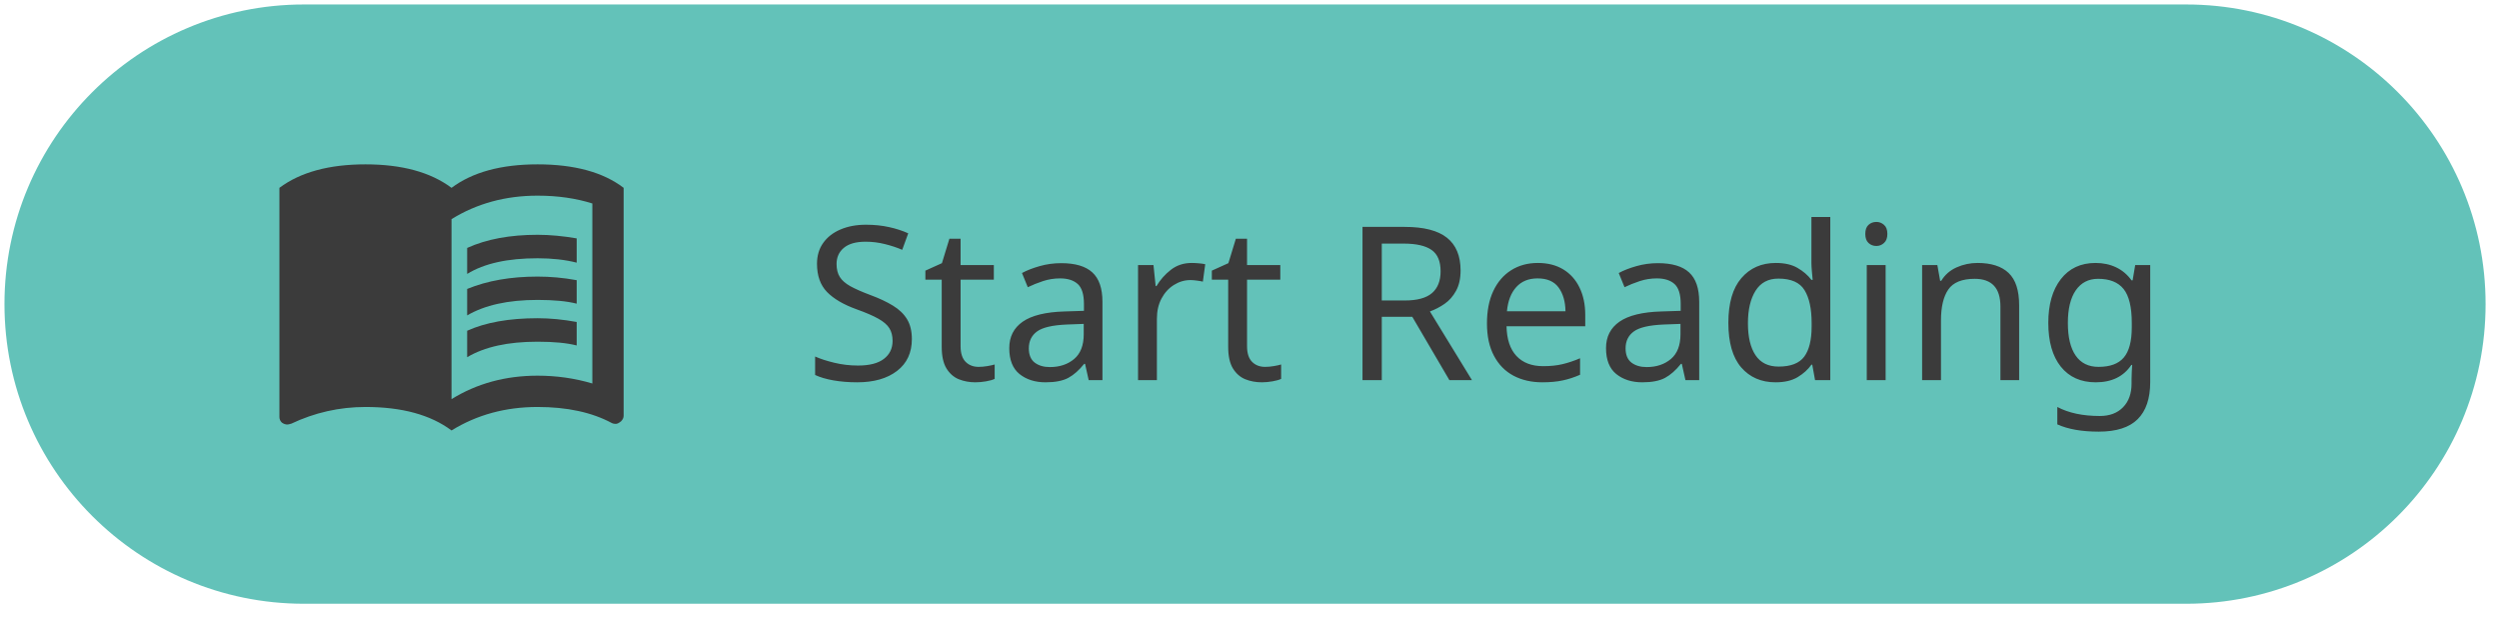
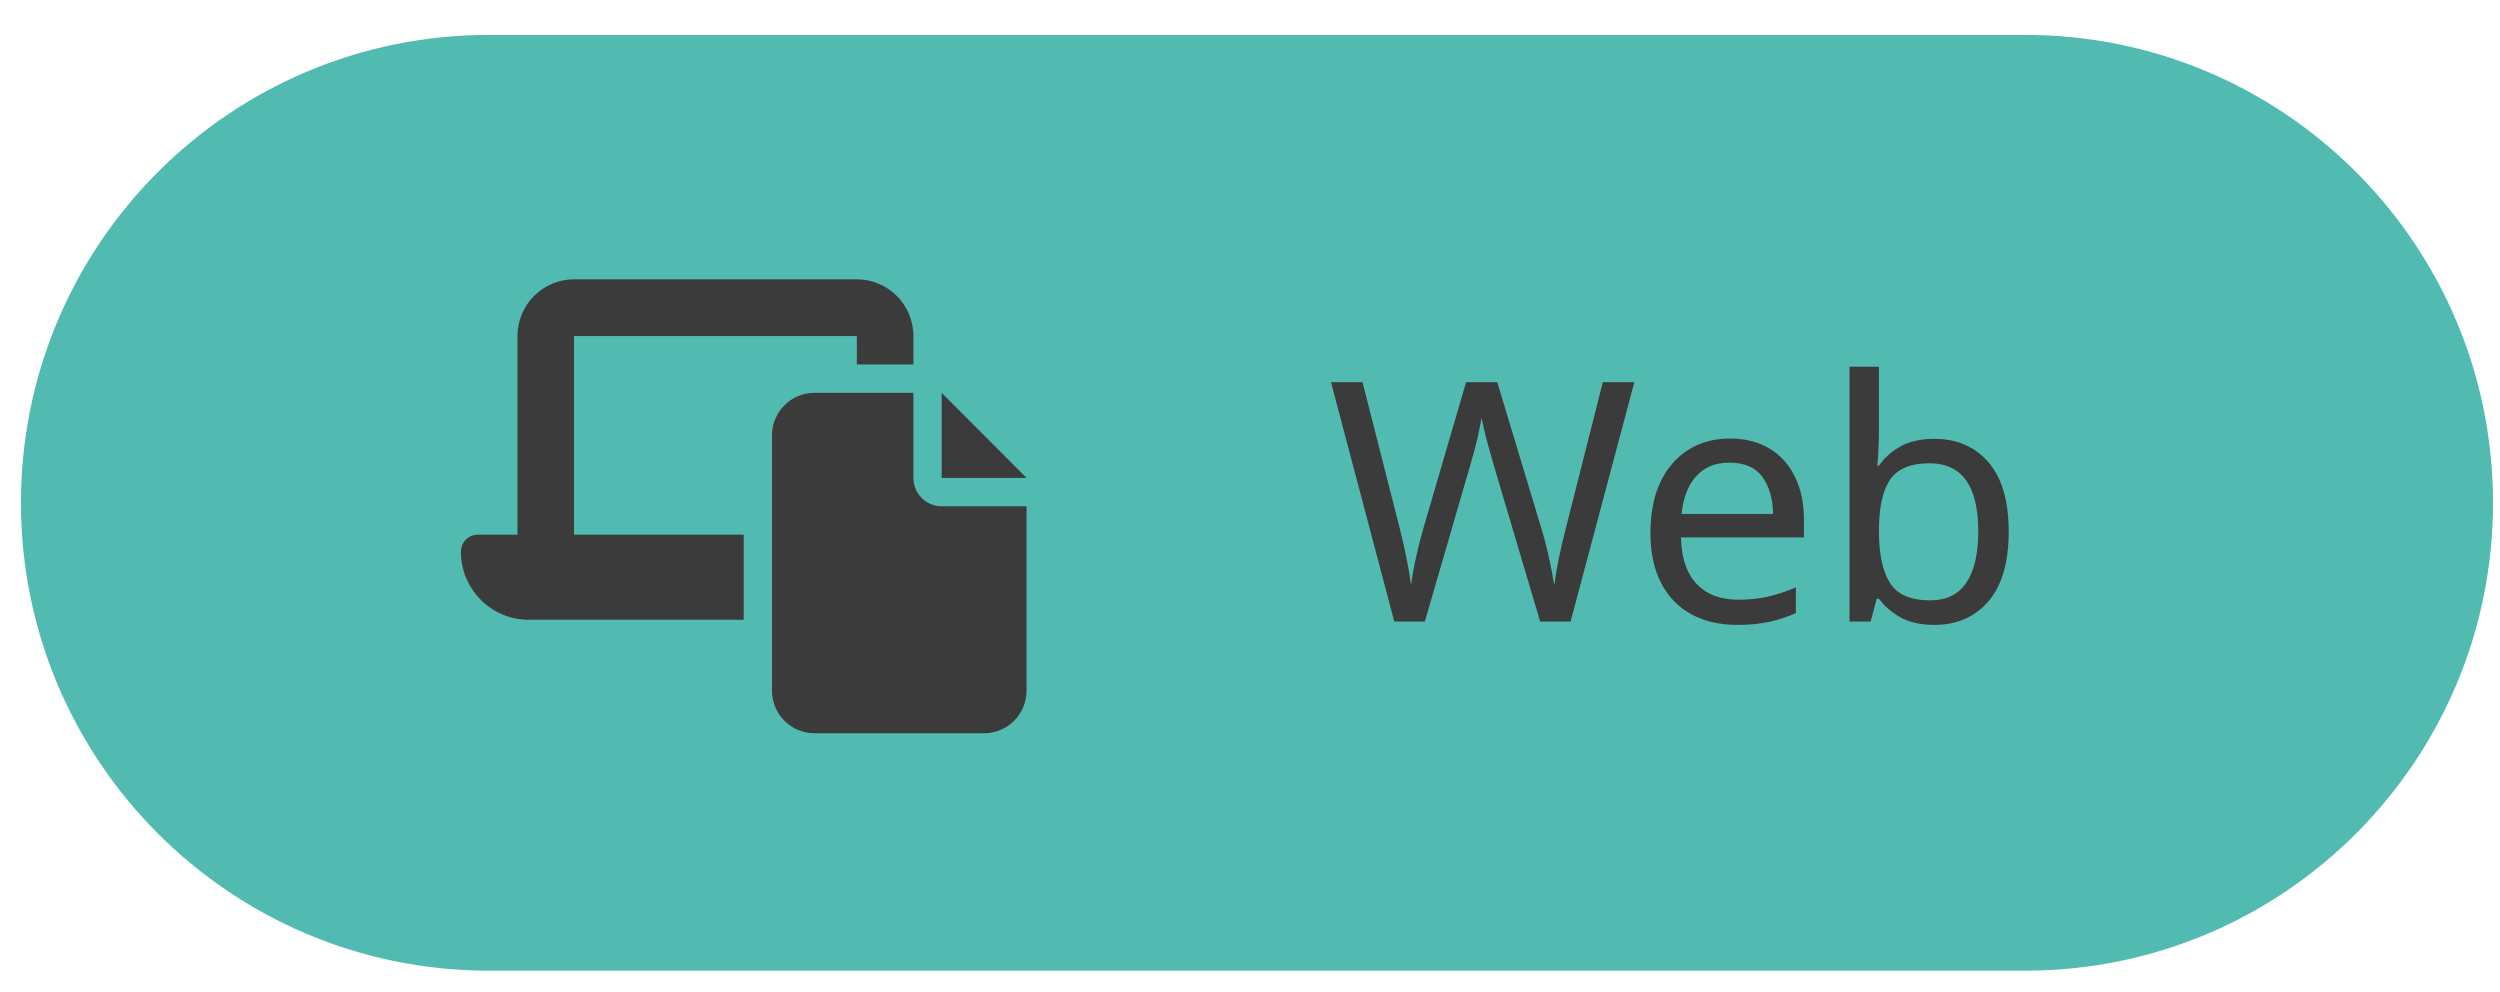
- <svg xmlns="http://www.w3.org/2000/svg" width="559" height="138" xml:space="preserve" overflow="hidden">
-   <g transform="translate(-1155 -829)">
+ <svg xmlns="http://www.w3.org/2000/svg" width="358" height="142" xml:space="preserve" overflow="hidden">
+   <defs>
+     <clipPath id="clip0">
+       <rect x="2765" y="672" width="81" height="65" />
+     </clipPath>
+     <clipPath id="clip1">
+       <rect x="2765" y="672" width="81" height="65" />
+     </clipPath>
+     <clipPath id="clip2">
+       <rect x="2765" y="672" width="81" height="65" />
+     </clipPath>
+   </defs>
+   <g transform="translate(-2699 -632)">
    <g>
-       <path d="M1156 897C1156 859.997 1186 830 1223 830L1644 830C1681 830 1711 859.997 1711 897L1711 897C1711 934.003 1681 964 1644 964L1223 964C1186 964 1156 934.003 1156 897Z" fill="#52BBB1" fill-rule="evenodd" fill-opacity="0.902" />
-       <text fill="#3B3B3B" fill-opacity="1" font-family="Noto Sans SC,Noto Sans SC_MSFontService,sans-serif" font-style="normal" font-variant="normal" font-weight="400" font-stretch="normal" font-size="48" text-anchor="start" direction="ltr" writing-mode="lr-tb" unicode-bidi="normal" text-decoration="none" transform="matrix(1 0 0 1 1334.88 914)">Start Reading</text>
-       <g>
-         <g>
-           <g>
-             <path d="M1275.25 900.155C1278.02 900.155 1280.95 900.435 1284 900.995L1284 906.245C1281.83 905.685 1278.89 905.405 1275.25 905.405 1268.6 905.405 1263.39 906.56 1259.5 908.87L1259.5 902.955C1263.6 901.1 1268.85 900.155 1275.25 900.155M1259.5 893.61C1264.02 891.755 1269.27 890.845 1275.25 890.845 1278.02 890.845 1280.95 891.09 1284 891.65L1284 896.9C1281.83 896.34 1278.89 896.06 1275.25 896.06 1268.6 896.06 1263.39 897.25 1259.5 899.525M1275.25 886.75C1268.6 886.75 1263.39 887.87 1259.5 890.25L1259.5 884.44C1263.81 882.48 1269.06 881.5 1275.25 881.5 1278.02 881.5 1280.95 881.78 1284 882.305L1284 887.73C1281.41 887.065 1278.44 886.75 1275.25 886.75M1287.5 914.75 1287.5 874.5C1283.86 873.345 1279.77 872.75 1275.25 872.75 1268.08 872.75 1261.67 874.5 1256 878L1256 918.25C1261.67 914.75 1268.08 913 1275.25 913 1279.42 913 1283.51 913.56 1287.5 914.75M1275.25 865.75C1283.47 865.75 1289.92 867.5 1294.5 871L1294.5 921.96C1294.5 922.38 1294.32 922.8 1293.94 923.185 1293.56 923.5 1293.14 923.78 1292.75 923.78 1292.36 923.78 1292.08 923.71 1291.88 923.605 1287.4 921.19 1281.83 920 1275.25 920 1268.08 920 1261.67 921.75 1256 925.25 1251.31 921.75 1244.91 920 1236.75 920 1230.94 920 1225.38 921.26 1220.13 923.745 1220.02 923.78 1219.88 923.78 1219.71 923.85 1219.57 923.885 1219.43 923.92 1219.25 923.92 1218.87 923.92 1218.45 923.78 1218.06 923.5 1217.71 923.189 1217.51 922.744 1217.5 922.275L1217.5 871C1222.19 867.5 1228.63 865.75 1236.75 865.75 1244.91 865.75 1251.31 867.5 1256 871 1260.69 867.5 1267.1 865.75 1275.25 865.75Z" fill="#3B3B3B" fill-rule="nonzero" fill-opacity="1" />
+       <path d="M2702 704C2702 666.997 2732 637 2769 637L2989 637C3026 637 3056 666.997 3056 704 3056 741.003 3026 771 2989 771L2769 771C2732 771 2702 741.003 2702 704Z" fill="#52BBB1" fill-rule="evenodd" fill-opacity="1" />
+       <text fill="#3B3B3B" fill-opacity="1" font-family="Noto Sans SC Medium,Noto Sans SC Medium_MSFontService,sans-serif" font-style="normal" font-variant="normal" font-weight="500" font-stretch="normal" font-size="48" text-anchor="start" direction="ltr" writing-mode="lr-tb" unicode-bidi="normal" text-decoration="none" transform="matrix(1 0 0 1 2889.02 721)">Web</text>
+       <g clip-path="url(#clip0)">
+         <g clip-path="url(#clip1)">
+           <g clip-path="url(#clip2)">
+             <path d="M16.2 0C11.732 0 8.1 3.632 8.1 8.1L8.1 36.45 2.43 36.45C1.088 36.45 0 37.538 0 38.88 0 44.246 4.354 48.6 9.72 48.6L40.5 48.6 40.5 36.45 16.2 36.45 16.2 8.1 56.7 8.1 56.7 12.15 64.8 12.15 64.8 8.1C64.8 3.632 61.167 0 56.7 0L16.2 0ZM64.8 16.2 50.625 16.2C47.271 16.2 44.55 18.921 44.55 22.275L44.55 58.725C44.55 62.079 47.271 64.8 50.625 64.8L74.925 64.8C78.279 64.8 81 62.079 81 58.725L81 32.4 68.85 32.4C66.61 32.4 64.8 30.59 64.8 28.35L64.8 16.2ZM68.85 16.2 68.85 28.35 81 28.35 68.85 16.2Z" fill="#3B3B3B" fill-rule="nonzero" fill-opacity="1" transform="matrix(1 0 0 1.00309 2765 672)" />
          </g>
        </g>
      </g>
    </g>
  </g>
</svg>
